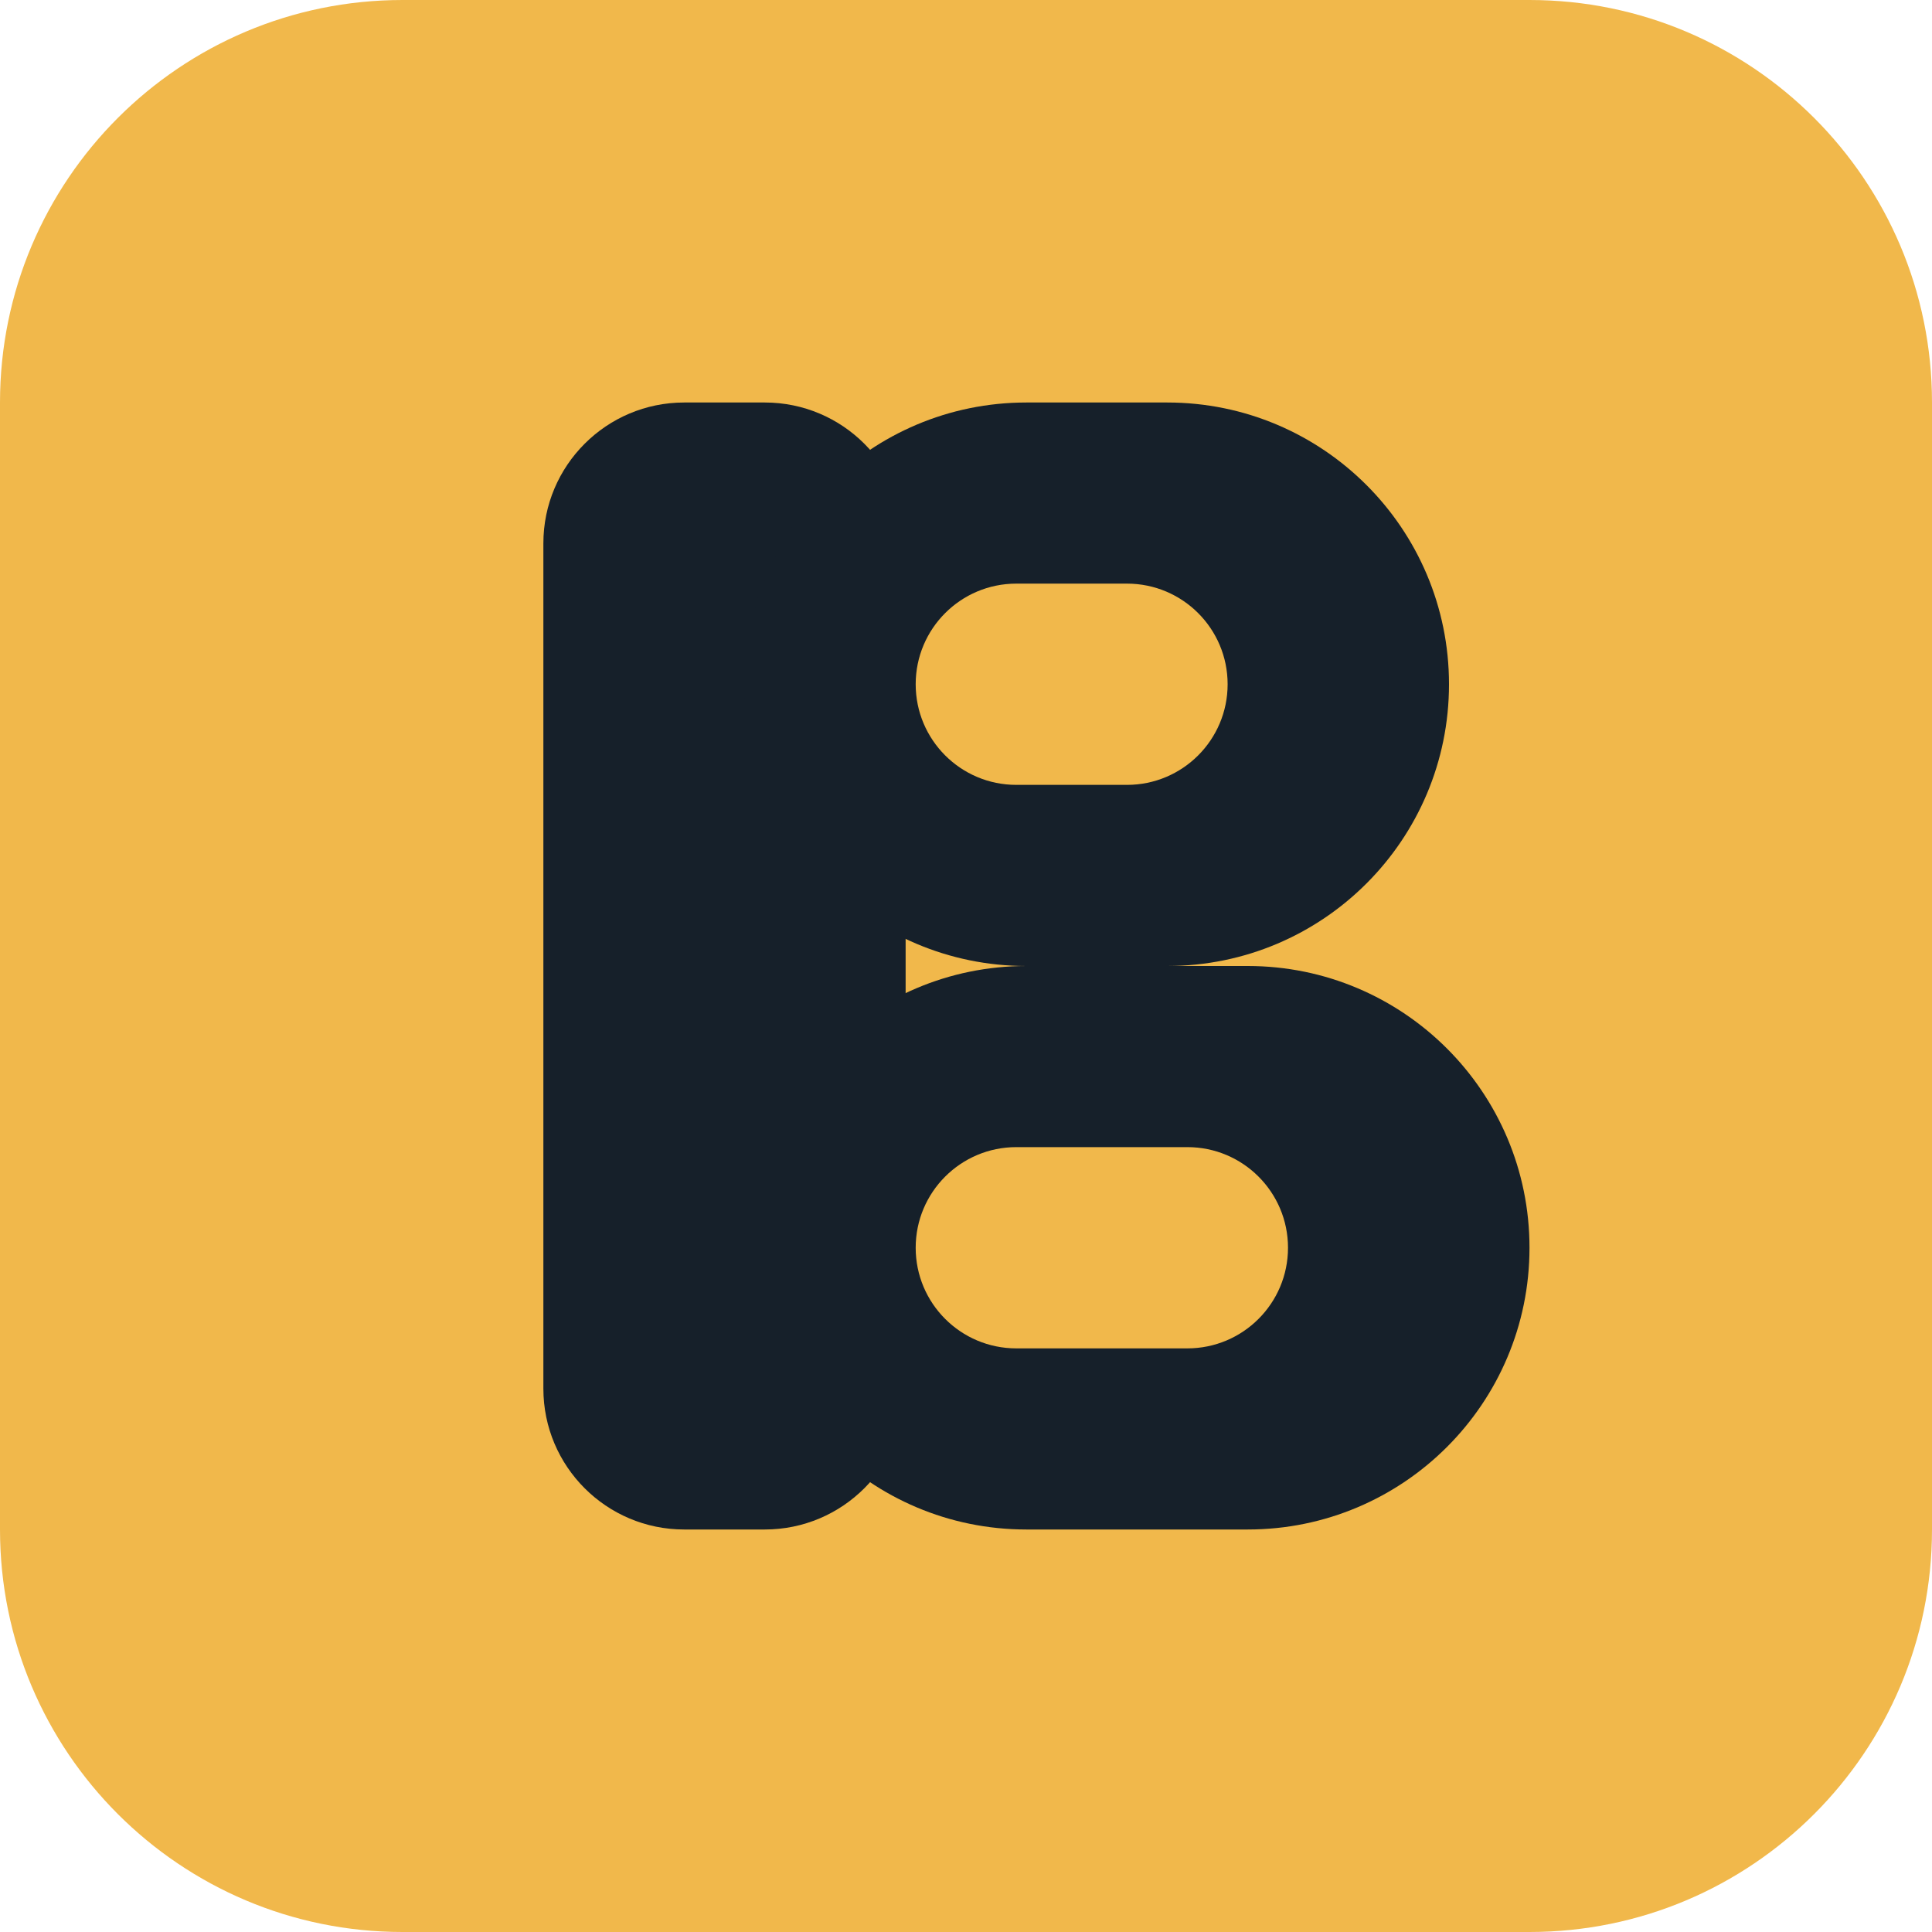
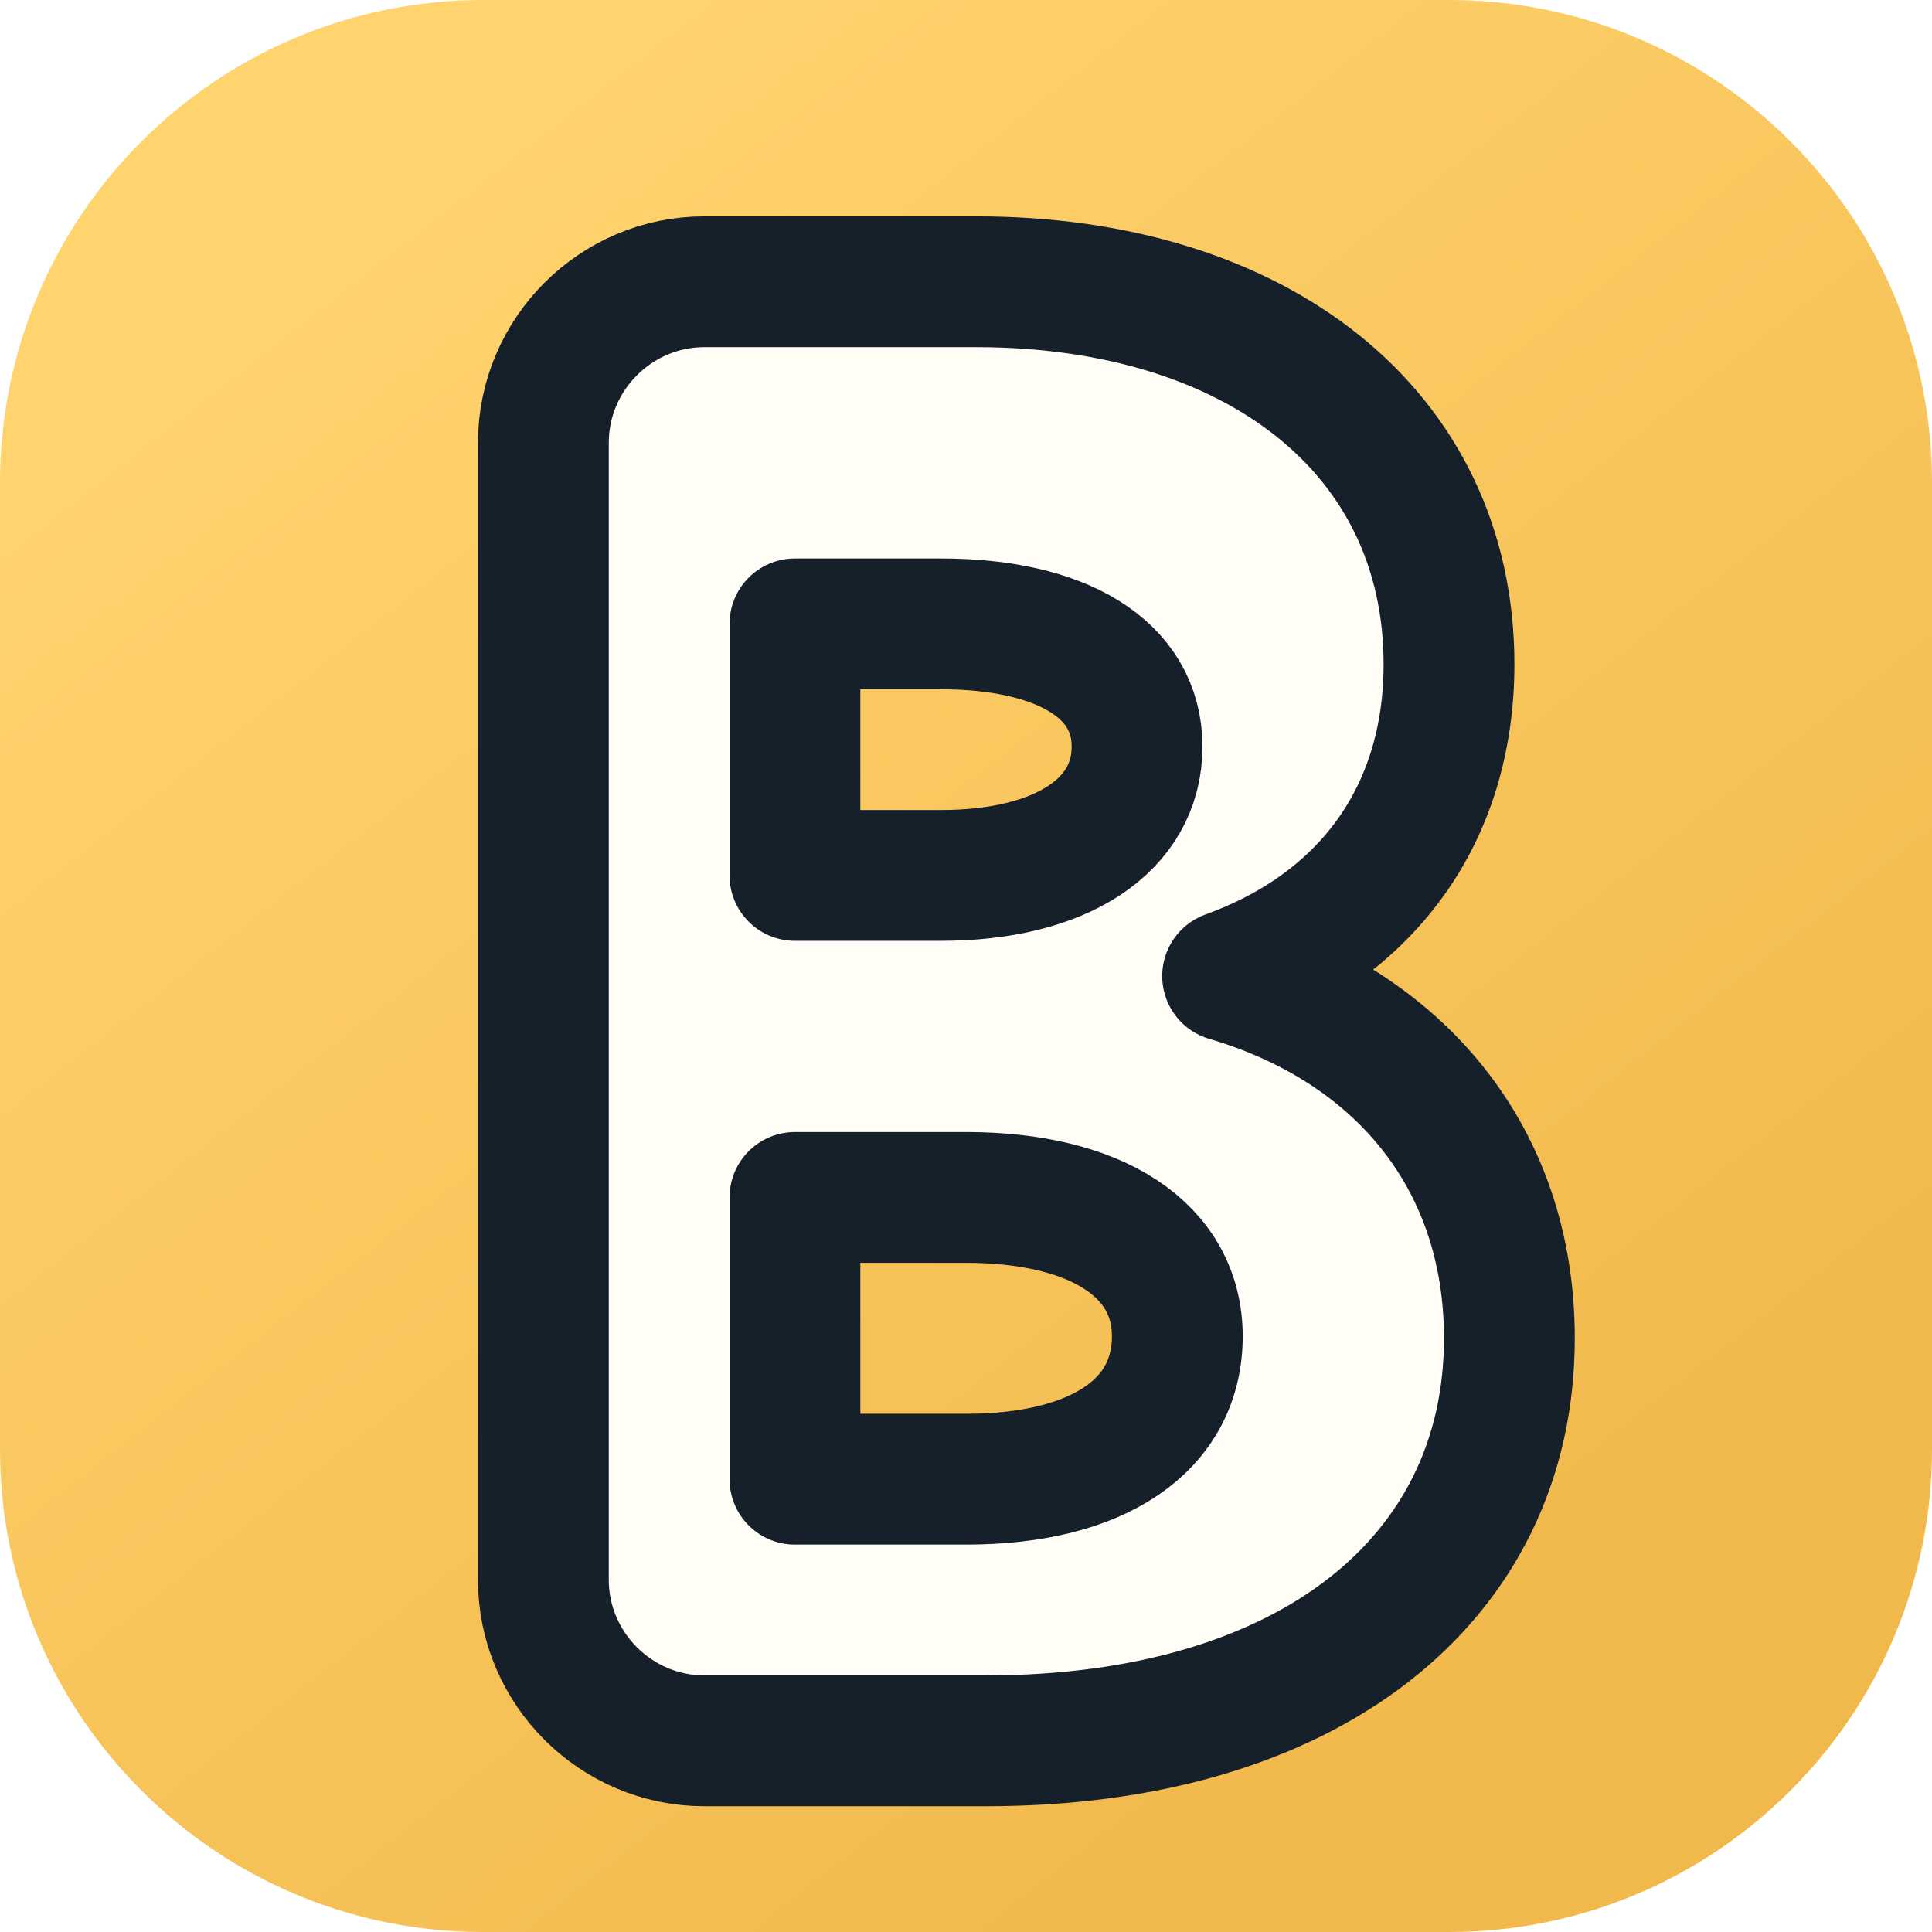
<svg xmlns="http://www.w3.org/2000/svg" viewBox="0 0 192 192" role="img" aria-label="Buddy logo">
-   <rect width="192" height="192" rx="40" fill="#f1b84b" />
-   <g fill="#16202a">
-     <rect x="54" y="40" width="36" height="112" rx="14" />
-     <rect x="74" y="40" width="70" height="56" rx="28" />
-     <rect x="74" y="96" width="78" height="56" rx="28" />
-   </g>
-   <g fill="#f1b84b">
-     <rect x="91" y="58" width="31" height="20" rx="10" />
-     <rect x="91" y="114" width="37" height="20" rx="10" />
-   </g>
+   <defs>
+     <linearGradient id="buddy-bg" x1="38" y1="22" x2="154" y2="170" gradientUnits="userSpaceOnUse">
+       <stop offset="0" stop-color="#ffd36e" />
+       <stop offset="1" stop-color="#f1b84b" />
+     </linearGradient>
+   </defs>
+   <rect width="192" height="192" rx="48" fill="url(#buddy-bg)" />
+   <path fill="#fffdf5" fill-rule="evenodd" stroke="#16202a" stroke-linejoin="round" stroke-width="13" d="M54 44C54 35.2 61.2 28 70 28h27c28 0 47 15 47 38 0 15-8.2 26-22 31 17 5 28 18 28 36 0 24-20 40-52 40H70c-8.8 0-16-7.2-16-16V44Zm25 18v25h14.5C105.5 87 113 82 113 74.2 113 66.5 105.5 62 93.5 62H79Zm0 57v28h17c13.2 0 21-5.4 21-14.2 0-8.5-7.9-13.8-21-13.8H79Z" />
</svg>
